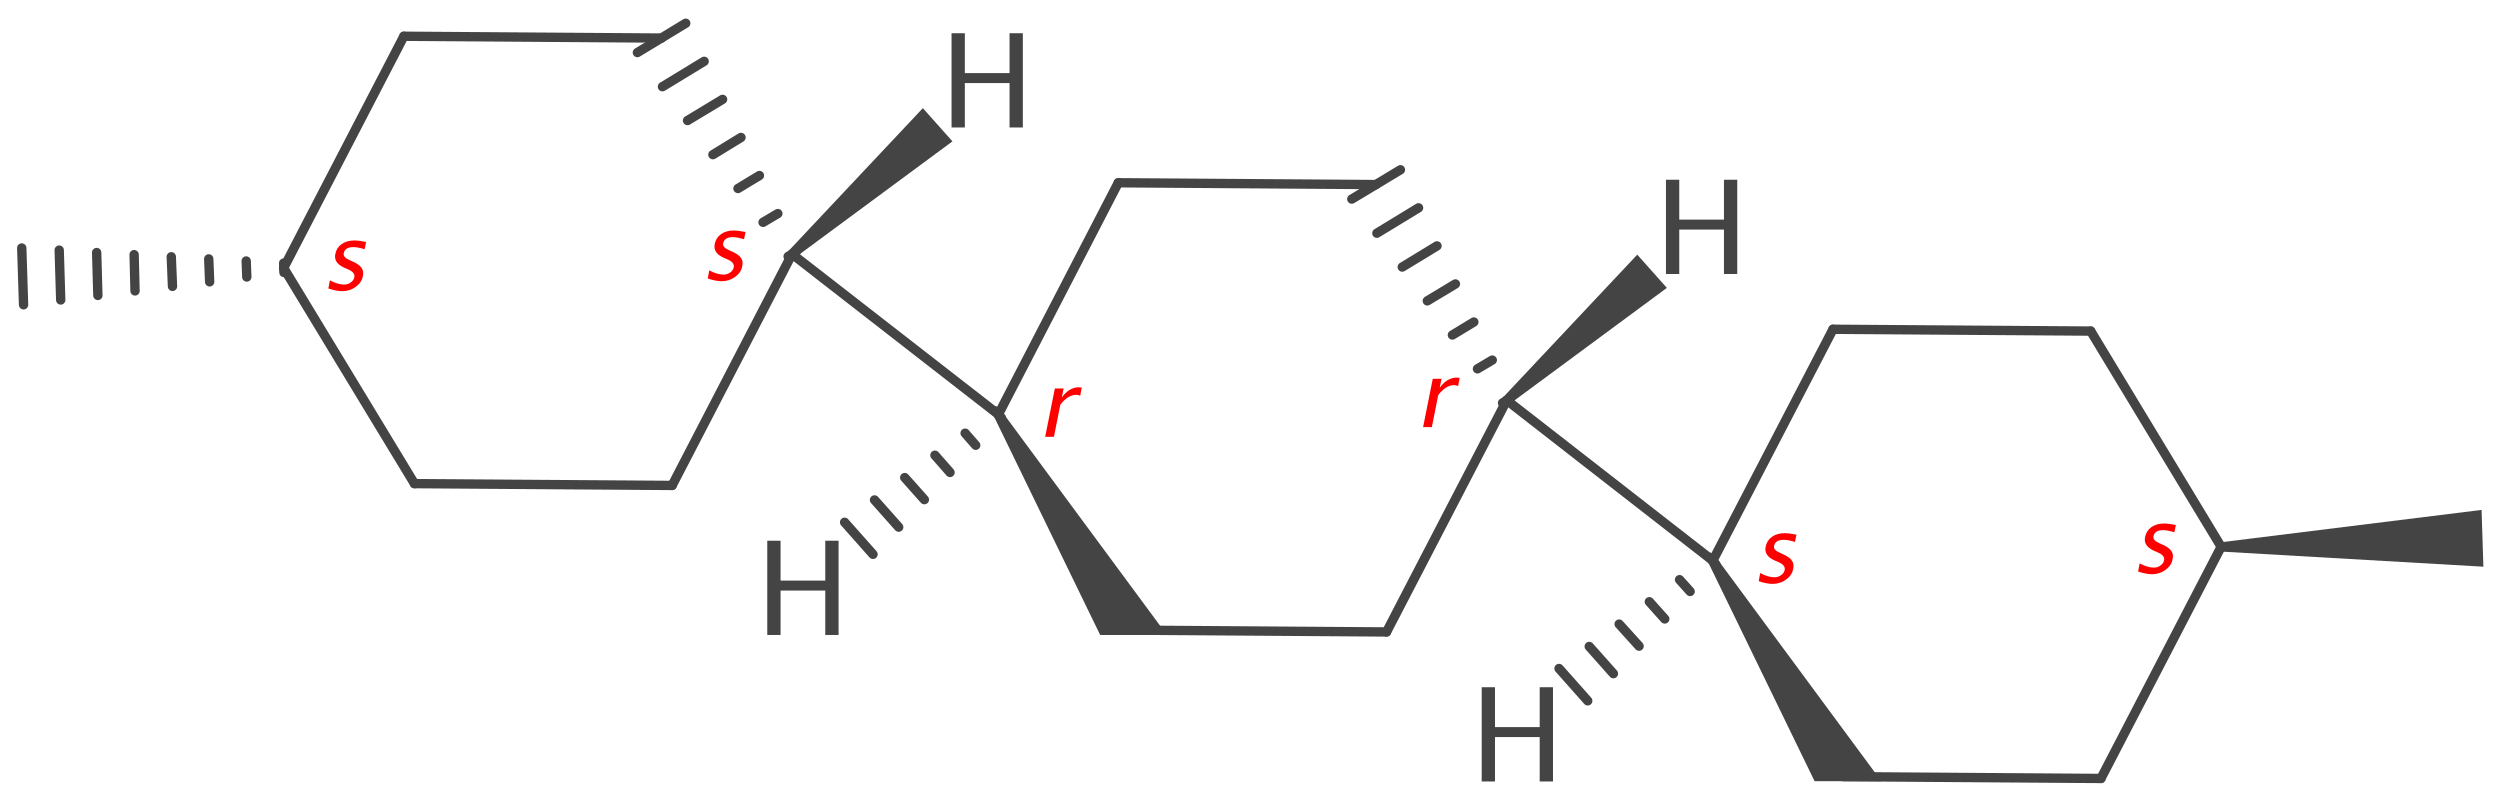
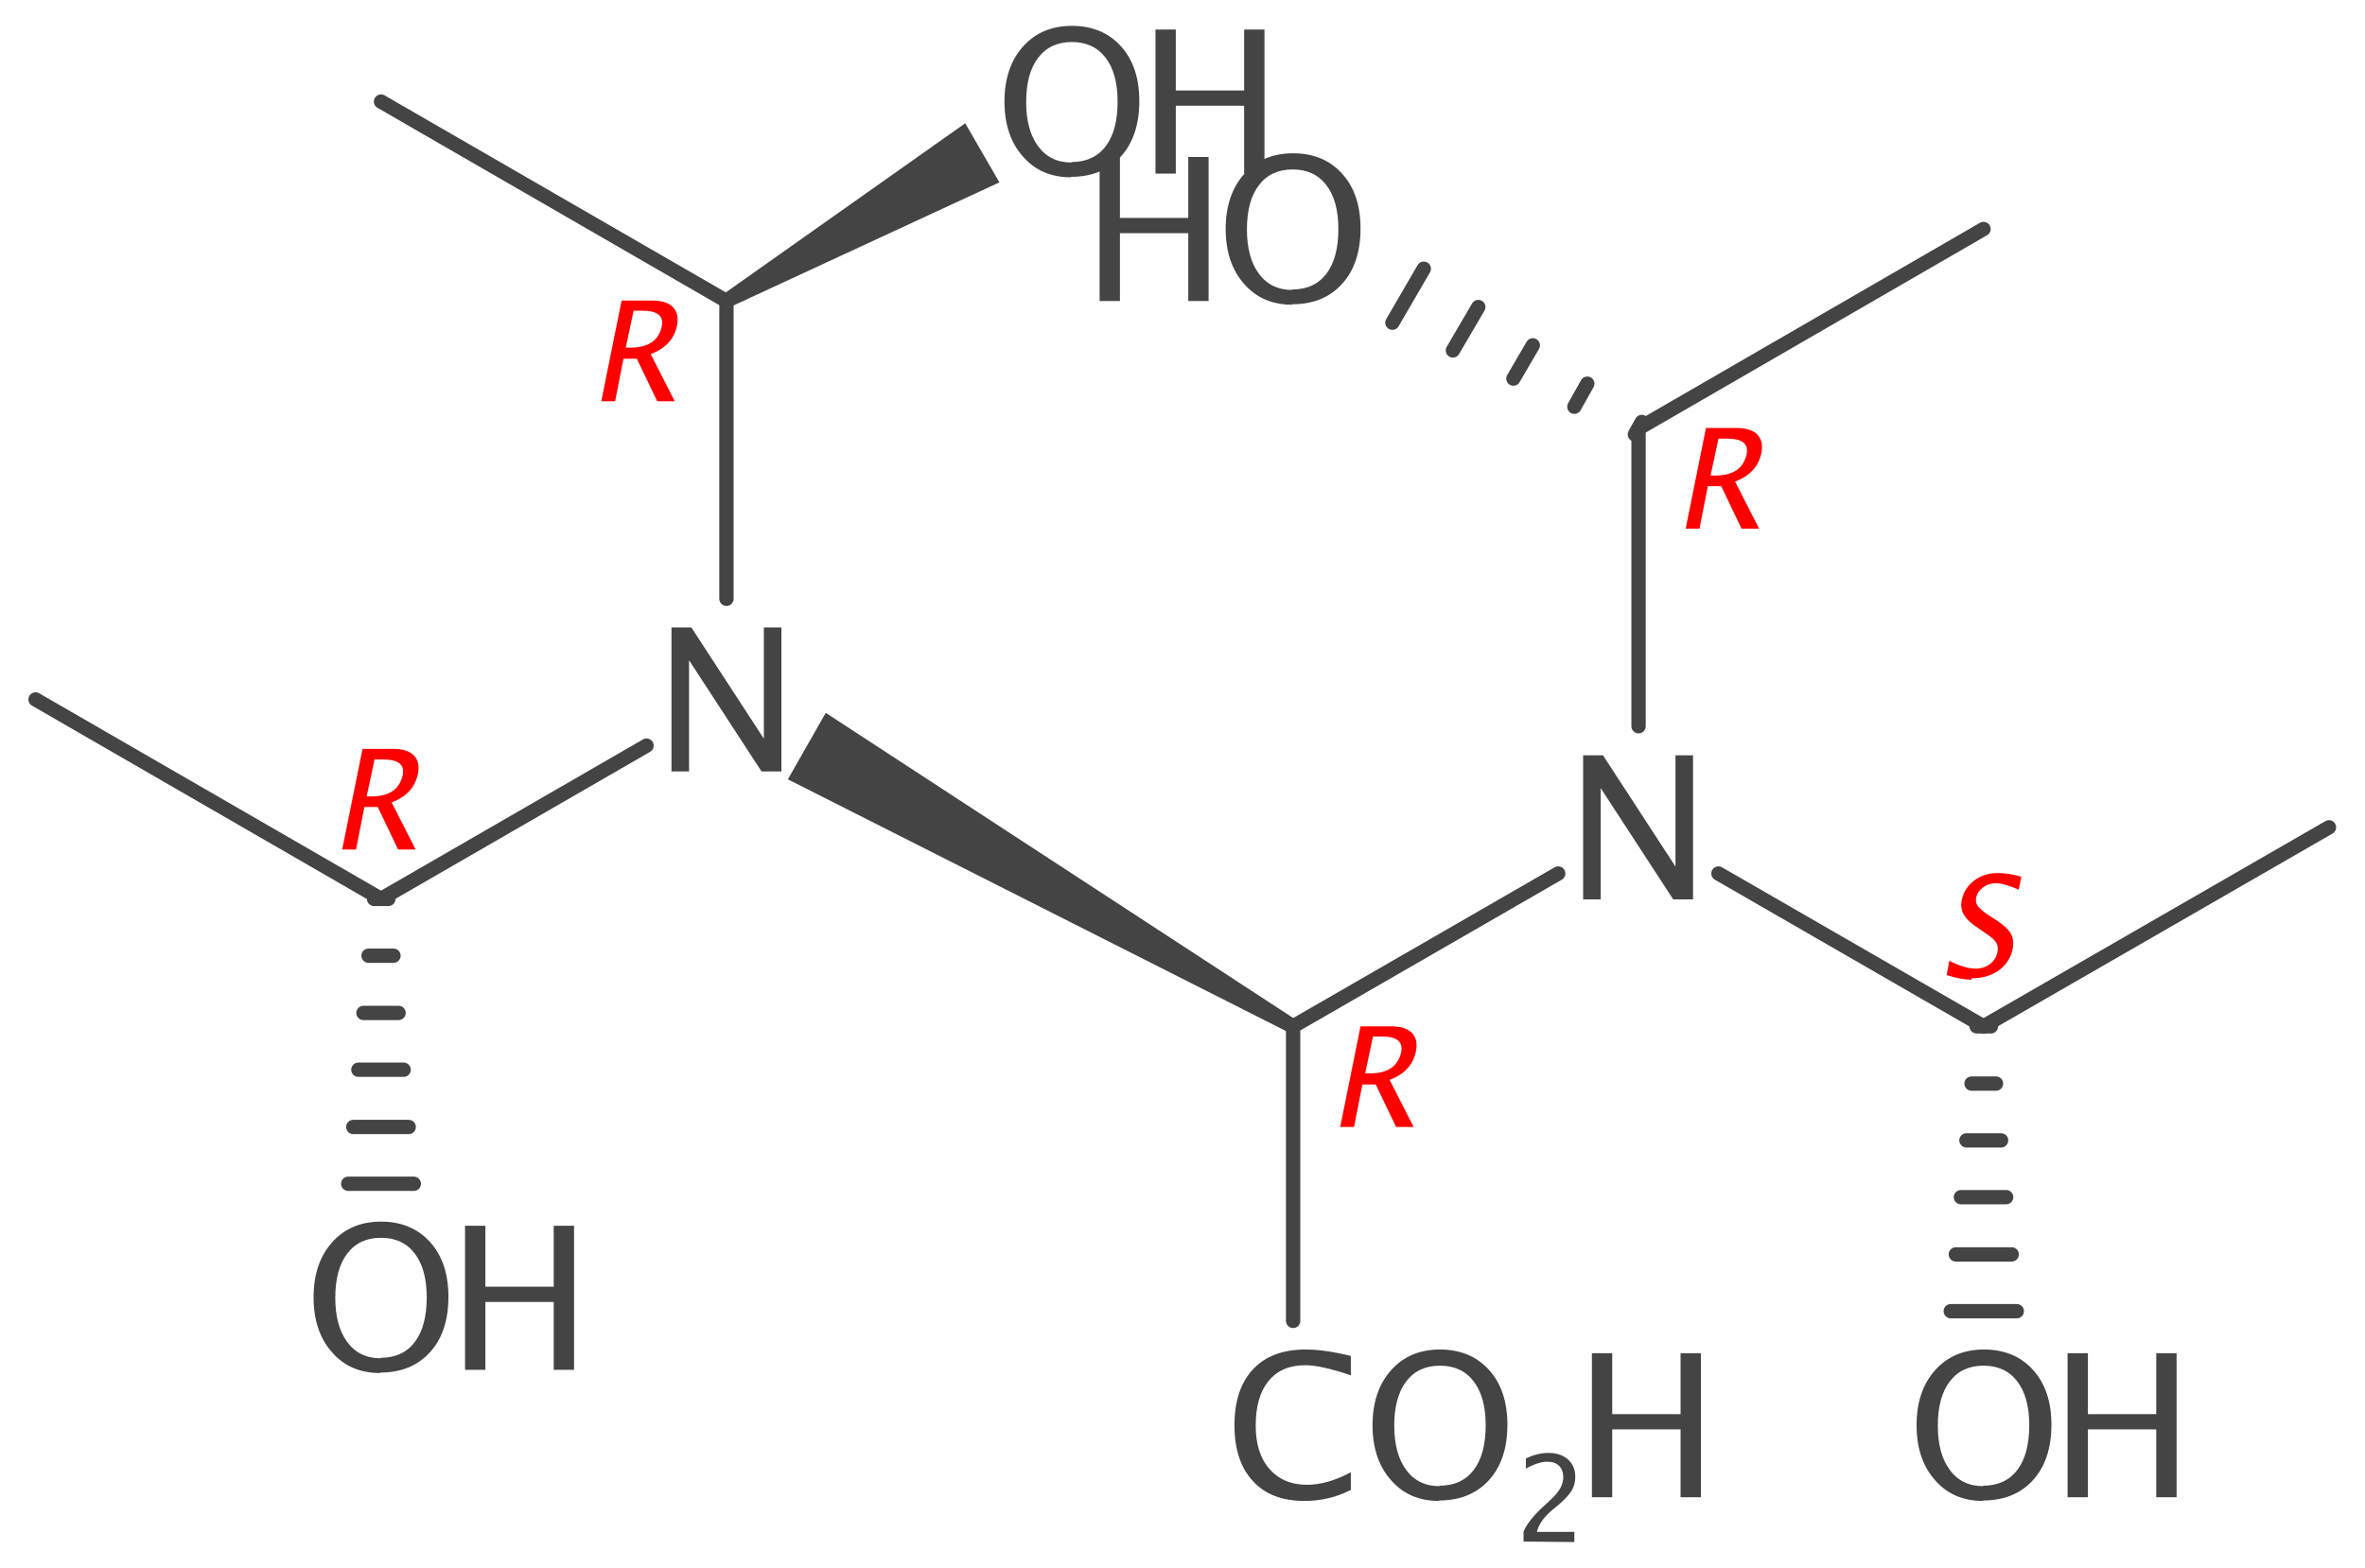
- <svg xmlns="http://www.w3.org/2000/svg" version="1.2" width="82.76mm" height="26.54mm" viewBox="0 0 82.76 26.54">
+ <svg xmlns="http://www.w3.org/2000/svg" version="1.2" width="51.21mm" height="33.95mm" viewBox="0 0 51.21 33.95">
  <g stroke-linecap="round" stroke-linejoin="round" stroke="#444444" stroke-width=".31" fill="#444444">
-     <rect x=".0" y=".0" width="83.0" height="27.0" fill="#FFFFFF" stroke="none" />
+     <rect x=".0" y=".0" width="52.0" height="34.0" fill="#FFFFFF" stroke="none" />
    <g id="mol1" class="mol">
-       <path id="mol1bnd1" class="bond" d="M56.83 18.48l-.27 .16l3.51 7.22h1.04h1.17z" stroke="none" />
-       <line id="mol1bnd2" class="bond" x1="56.7" y1="18.56" x2="60.68" y2="10.9" />
-       <line id="mol1bnd3" class="bond" x1="56.7" y1="18.56" x2="49.88" y2="13.25" />
-       <line id="mol1bnd4" class="bond" x1="61.02" y1="25.71" x2="69.55" y2="25.77" />
-       <line id="mol1bnd5" class="bond" x1="60.68" y1="10.9" x2="69.21" y2="10.96" />
-       <line id="mol1bnd6" class="bond" x1="69.55" y1="25.77" x2="73.53" y2="18.1" />
-       <line id="mol1bnd7" class="bond" x1="69.21" y1="10.96" x2="73.53" y2="18.1" />
-       <path id="mol1bnd8" class="bond" d="M73.53 17.95l.01 .31l8.67 .5l-.03 -.94l-.03 -.94z" stroke="none" />
-       <line id="mol1bnd9" class="bond" x1="49.88" y1="13.25" x2="45.9" y2="20.92" />
-       <g id="mol1bnd10" class="bond">
-         <line x1="49.74" y1="13.34" x2="50.01" y2="13.17" />
-         <line x1="48.91" y1="12.21" x2="49.4" y2="11.92" />
-         <line x1="48.08" y1="11.09" x2="48.79" y2="10.66" />
-         <line x1="47.25" y1="9.96" x2="48.18" y2="9.4" />
-         <line x1="46.42" y1="8.84" x2="47.57" y2="8.14" />
-         <line x1="45.58" y1="7.72" x2="46.96" y2="6.88" />
-         <line x1="44.75" y1="6.59" x2="46.36" y2="5.62" />
+       <path id="mol1bnd1" class="bond" d="M27.92 22.37l.16 -.27l-10.2 -6.66l-.41 .72l-.41 .72z" stroke="none" />
+       <line id="mol1bnd2" class="bond" x1="28.0" y1="22.23" x2="28.0" y2="28.61" />
+       <line id="mol1bnd3" class="bond" x1="28.0" y1="22.23" x2="33.74" y2="18.92" />
+       <line id="mol1bnd4" class="bond" x1="15.73" y1="12.97" x2="15.73" y2="6.52" />
+       <line id="mol1bnd5" class="bond" x1="14.0" y1="16.15" x2="8.25" y2="19.47" />
+       <line id="mol1bnd8" class="bond" x1="35.48" y1="15.73" x2="35.48" y2="9.28" />
+       <line id="mol1bnd9" class="bond" x1="37.21" y1="18.92" x2="42.95" y2="22.23" />
+       <line id="mol1bnd10" class="bond" x1="35.48" y1="9.28" x2="42.95" y2="4.96" />
+       <g id="mol1bnd11" class="bond">
+         <line x1="35.4" y1="9.41" x2="35.55" y2="9.14" />
+         <line x1="34.09" y1="8.81" x2="34.37" y2="8.31" />
+         <line x1="32.77" y1="8.2" x2="33.19" y2="7.48" />
+         <line x1="31.46" y1="7.59" x2="32.01" y2="6.65" />
+         <line x1="30.15" y1="6.99" x2="30.83" y2="5.82" />
      </g>
-       <path id="mol1bnd11" class="bond" d="M33.18 13.64l-.27 .16l3.51 7.22h1.04h1.17z" stroke="none" />
-       <line id="mol1bnd12" class="bond" x1="33.05" y1="13.72" x2="37.02" y2="6.05" />
-       <line id="mol1bnd13" class="bond" x1="33.05" y1="13.72" x2="26.22" y2="8.41" />
-       <line id="mol1bnd14" class="bond" x1="37.37" y1="20.86" x2="45.9" y2="20.92" />
-       <line id="mol1bnd15" class="bond" x1="37.02" y1="6.05" x2="45.55" y2="6.11" />
-       <line id="mol1bnd16" class="bond" x1="26.22" y1="8.41" x2="22.25" y2="16.07" />
+       <line id="mol1bnd12" class="bond" x1="42.95" y1="22.23" x2="50.43" y2="17.92" />
+       <g id="mol1bnd13" class="bond">
+         <line x1="43.11" y1="22.23" x2="42.8" y2="22.23" />
+         <line x1="43.22" y1="23.47" x2="42.69" y2="23.47" />
+         <line x1="43.33" y1="24.7" x2="42.58" y2="24.7" />
+         <line x1="43.44" y1="25.93" x2="42.46" y2="25.93" />
+         <line x1="43.56" y1="27.17" x2="42.35" y2="27.17" />
+         <line x1="43.67" y1="28.4" x2="42.24" y2="28.4" />
+       </g>
+       <line id="mol1bnd14" class="bond" x1="15.73" y1="6.52" x2="8.25" y2="2.2" />
+       <path id="mol1bnd15" class="bond" d="M15.65 6.38l.16 .27l5.83 -2.7l-.37 -.64l-.37 -.64z" stroke="none" />
+       <line id="mol1bnd16" class="bond" x1="8.25" y1="19.47" x2=".77" y2="15.15" />
      <g id="mol1bnd17" class="bond">
-         <line x1="26.09" y1="8.49" x2="26.36" y2="8.33" />
-         <line x1="25.26" y1="7.36" x2="25.75" y2="7.07" />
-         <line x1="24.43" y1="6.24" x2="25.14" y2="5.81" />
-         <line x1="23.6" y1="5.12" x2="24.53" y2="4.55" />
-         <line x1="22.76" y1="3.99" x2="23.92" y2="3.29" />
-         <line x1="21.93" y1="2.87" x2="23.31" y2="2.03" />
-         <line x1="21.1" y1="1.74" x2="22.7" y2=".77" />
+         <line x1="8.41" y1="19.47" x2="8.1" y2="19.47" />
+         <line x1="8.52" y1="20.7" x2="7.98" y2="20.7" />
+         <line x1="8.63" y1="21.94" x2="7.87" y2="21.94" />
+         <line x1="8.74" y1="23.17" x2="7.76" y2="23.17" />
+         <line x1="8.85" y1="24.41" x2="7.65" y2="24.41" />
+         <line x1="8.96" y1="25.64" x2="7.54" y2="25.64" />
      </g>
-       <line id="mol1bnd18" class="bond" x1="9.39" y1="8.87" x2="13.72" y2="16.01" />
-       <line id="mol1bnd19" class="bond" x1="9.39" y1="8.87" x2="13.37" y2="1.2" />
-       <g id="mol1bnd20" class="bond">
-         <line x1="9.4" y1="9.02" x2="9.39" y2="8.71" />
-         <line x1="8.17" y1="9.17" x2="8.15" y2="8.64" />
-         <line x1="6.94" y1="9.33" x2="6.91" y2="8.57" />
-         <line x1="5.71" y1="9.48" x2="5.67" y2="8.5" />
-         <line x1="4.47" y1="9.63" x2="4.44" y2="8.43" />
-         <line x1="3.24" y1="9.78" x2="3.2" y2="8.36" />
-         <line x1="2.01" y1="9.93" x2="1.96" y2="8.28" />
-         <line x1=".78" y1="10.09" x2=".72" y2="8.21" />
+       <g id="mol1atm7" class="atom">
+         <path d="M8.23 29.74q-.65 .0 -1.04 -.45q-.4 -.45 -.4 -1.19q.0 -.74 .4 -1.19q.4 -.45 1.06 -.45q.66 .0 1.06 .44q.4 .44 .4 1.19q.0 .76 -.4 1.2q-.4 .44 -1.08 .44zM8.24 29.41q.48 .0 .74 -.34q.26 -.34 .26 -.97q.0 -.61 -.26 -.95q-.26 -.34 -.73 -.34q-.47 .0 -.73 .34q-.26 .34 -.26 .96q.0 .61 .26 .96q.26 .35 .72 .35z" stroke="none" />
+         <path d="M10.07 29.67v-3.12h.44v1.32h1.48v-1.32h.44v3.12h-.44v-1.47h-1.48v1.47z" stroke="none" />
      </g>
-       <line id="mol1bnd21" class="bond" x1="13.72" y1="16.01" x2="22.25" y2="16.07" />
-       <line id="mol1bnd22" class="bond" x1="13.37" y1="1.2" x2="21.9" y2="1.26" />
-       <g id="mol1bnd23" class="bond">
-         <line x1="56.8" y1="18.68" x2="56.6" y2="18.45" />
-         <line x1="55.95" y1="19.58" x2="55.6" y2="19.19" />
-         <line x1="55.11" y1="20.49" x2="54.6" y2="19.92" />
-         <line x1="54.26" y1="21.39" x2="53.6" y2="20.66" />
-         <line x1="53.41" y1="22.3" x2="52.61" y2="21.4" />
-         <line x1="52.56" y1="23.2" x2="51.61" y2="22.13" />
+       <g id="mol1atm8" class="atom">
+         <path d="M23.19 3.84q-.65 .0 -1.04 -.45q-.4 -.45 -.4 -1.19q.0 -.74 .4 -1.19q.4 -.45 1.06 -.45q.66 .0 1.06 .44q.4 .44 .4 1.19q.0 .76 -.4 1.2q-.4 .44 -1.08 .44zM23.2 3.51q.48 .0 .74 -.34q.26 -.34 .26 -.97q.0 -.61 -.26 -.95q-.26 -.34 -.73 -.34q-.47 .0 -.73 .34q-.26 .34 -.26 .96q.0 .61 .26 .96q.26 .35 .72 .35z" stroke="none" />
+         <path d="M25.02 3.76v-3.12h.44v1.32h1.48v-1.32h.44v3.12h-.44v-1.47h-1.48v1.47z" stroke="none" />
      </g>
-       <path id="mol1bnd24" class="bond" d="M49.77 13.14l.21 .23l5.2 -3.84l-.49 -.55l-.49 -.55z" stroke="none" />
-       <g id="mol1bnd25" class="bond">
-         <line x1="33.15" y1="13.83" x2="32.94" y2="13.6" />
-         <line x1="32.3" y1="14.74" x2="31.95" y2="14.34" />
-         <line x1="31.45" y1="15.64" x2="30.95" y2="15.07" />
-         <line x1="30.6" y1="16.54" x2="29.95" y2="15.81" />
-         <line x1="29.75" y1="17.45" x2="28.95" y2="16.55" />
-         <line x1="28.9" y1="18.35" x2="27.96" y2="17.29" />
+       <g id="mol1atm9" class="atom">
+         <path d="M27.98 6.6q-.65 .0 -1.04 -.45q-.4 -.45 -.4 -1.19q.0 -.74 .4 -1.19q.4 -.45 1.06 -.45q.66 .0 1.06 .44q.4 .44 .4 1.19q.0 .76 -.4 1.2q-.4 .44 -1.08 .44zM27.98 6.27q.48 .0 .74 -.34q.26 -.34 .26 -.97q.0 -.61 -.26 -.95q-.26 -.34 -.73 -.34q-.47 .0 -.73 .34q-.26 .34 -.26 .96q.0 .61 .26 .96q.26 .35 .72 .35z" stroke="none" />
+         <path d="M23.81 6.52v-3.12h.44v1.32h1.48v-1.32h.44v3.12h-.44v-1.47h-1.48v1.47z" stroke="none" />
      </g>
-       <path id="mol1bnd26" class="bond" d="M26.12 8.29l.21 .23l5.2 -3.84l-.49 -.55l-.49 -.55z" stroke="none" />
-       <path id="mol1atm21" class="atom" d="M49.05 25.87v-3.12h.44v1.32h1.48v-1.32h.44v3.12h-.44v-1.47h-1.48v1.47z" stroke="none" />
-       <path id="mol1atm22" class="atom" d="M55.15 9.07v-3.12h.44v1.32h1.48v-1.32h.44v3.12h-.44v-1.47h-1.48v1.47z" stroke="none" />
-       <path id="mol1atm23" class="atom" d="M25.4 21.02v-3.12h.44v1.32h1.48v-1.32h.44v3.12h-.44v-1.47h-1.48v1.47z" stroke="none" />
-       <path id="mol1atm24" class="atom" d="M31.5 4.22v-3.12h.44v1.32h1.48v-1.32h.44v3.12h-.44v-1.47h-1.48v1.47z" stroke="none" />
-       <path d="M58.69 19.33q-.2 .0 -.47 -.09l.05 -.27q.26 .14 .47 .14q.13 .0 .22 -.07q.1 -.07 .12 -.17q.03 -.15 -.18 -.25l-.16 -.07q-.35 -.16 -.29 -.45q.04 -.21 .21 -.33q.17 -.12 .43 -.12q.13 .0 .32 .04l.06 .01l-.05 .24q-.23 -.07 -.37 -.07q-.28 .0 -.32 .2q-.03 .13 .17 .22l.13 .06q.22 .1 .29 .21q.08 .11 .04 .28q-.04 .21 -.24 .35q-.19 .14 -.45 .14z" stroke="none" fill="#FF0000" />
-       <path d="M71.25 19.01q-.2 .0 -.47 -.09l.05 -.27q.26 .14 .47 .14q.13 .0 .22 -.07q.1 -.07 .12 -.17q.03 -.15 -.18 -.25l-.16 -.07q-.35 -.16 -.29 -.45q.04 -.21 .21 -.33q.17 -.12 .43 -.12q.13 .0 .32 .04l.06 .01l-.05 .24q-.23 -.07 -.37 -.07q-.28 .0 -.32 .2q-.03 .13 .17 .22l.13 .06q.22 .1 .29 .21q.08 .11 .04 .28q-.04 .21 -.24 .35q-.19 .14 -.45 .14z" stroke="none" fill="#FF0000" />
-       <path d="M47.11 14.14l.32 -1.6h.29l-.06 .3q.24 -.34 .57 -.34q.04 .0 .09 .01l-.05 .27q-.07 -.03 -.13 -.03q-.28 .0 -.53 .33l-.21 1.06z" stroke="none" fill="#FF0000" />
-       <path d="M34.6 14.46l.32 -1.6h.29l-.06 .3q.24 -.34 .57 -.34q.04 .0 .09 .01l-.05 .27q-.07 -.03 -.13 -.03q-.28 .0 -.53 .33l-.21 1.06z" stroke="none" fill="#FF0000" />
-       <path d="M23.9 9.31q-.2 .0 -.47 -.09l.05 -.27q.26 .14 .47 .14q.13 .0 .22 -.07q.1 -.07 .12 -.17q.03 -.15 -.18 -.25l-.16 -.07q-.35 -.16 -.29 -.45q.04 -.21 .21 -.33q.17 -.12 .43 -.12q.13 .0 .32 .04l.06 .01l-.05 .24q-.23 -.07 -.37 -.07q-.28 .0 -.32 .2q-.03 .13 .17 .22l.13 .06q.22 .1 .29 .21q.08 .11 .04 .28q-.04 .21 -.24 .35q-.19 .14 -.45 .14z" stroke="none" fill="#FF0000" />
-       <path d="M11.34 9.64q-.2 .0 -.47 -.09l.05 -.27q.26 .14 .47 .14q.13 .0 .22 -.07q.1 -.07 .12 -.17q.03 -.15 -.18 -.25l-.16 -.07q-.35 -.16 -.29 -.45q.04 -.21 .21 -.33q.17 -.12 .43 -.12q.13 .0 .32 .04l.06 .01l-.05 .24q-.23 -.07 -.37 -.07q-.28 .0 -.32 .2q-.03 .13 .17 .22l.13 .06q.22 .1 .29 .21q.08 .11 .04 .28q-.04 .21 -.24 .35q-.19 .14 -.45 .14z" stroke="none" fill="#FF0000" />
+       <g id="mol1atm10" class="atom">
+         <path d="M42.94 32.51q-.65 .0 -1.04 -.45q-.4 -.45 -.4 -1.19q.0 -.74 .4 -1.19q.4 -.45 1.06 -.45q.66 .0 1.06 .44q.4 .44 .4 1.19q.0 .76 -.4 1.2q-.4 .44 -1.08 .44zM42.94 32.18q.48 .0 .74 -.34q.26 -.34 .26 -.97q.0 -.61 -.26 -.95q-.26 -.34 -.73 -.34q-.47 .0 -.73 .34q-.26 .34 -.26 .96q.0 .61 .26 .96q.26 .35 .72 .35z" stroke="none" />
+         <path d="M44.77 32.43v-3.12h.44v1.32h1.48v-1.32h.44v3.12h-.44v-1.47h-1.48v1.47z" stroke="none" />
+       </g>
+       <path id="mol1atm12" class="atom" d="M14.54 16.71v-3.12h.43l1.57 2.41v-2.41h.38v3.12h-.43l-1.57 -2.41v2.41z" stroke="none" />
+       <g id="mol1atm13" class="atom">
+         <path d="M28.25 32.51q-.73 .0 -1.12 -.43q-.4 -.43 -.4 -1.21q.0 -.78 .4 -1.21q.4 -.43 1.14 -.43q.42 .0 .98 .14v.42q-.64 -.22 -.99 -.22q-.51 .0 -.79 .34q-.28 .34 -.28 .97q.0 .6 .3 .94q.3 .34 .81 .34q.44 .0 .95 -.27v.38q-.46 .24 -1.01 .24zM31.16 32.51q-.65 .0 -1.04 -.45q-.4 -.45 -.4 -1.19q.0 -.74 .4 -1.19q.4 -.45 1.06 -.45q.66 .0 1.06 .44q.4 .44 .4 1.19q.0 .76 -.4 1.2q-.4 .44 -1.08 .44zM31.17 32.18q.48 .0 .74 -.34q.26 -.34 .26 -.97q.0 -.61 -.26 -.95q-.26 -.34 -.73 -.34q-.47 .0 -.73 .34q-.26 .34 -.26 .96q.0 .61 .26 .96q.26 .35 .72 .35z" stroke="none" />
+         <path d="M32.99 33.39v-.22q.11 -.25 .44 -.55l.14 -.13q.28 -.25 .28 -.49q.0 -.16 -.09 -.25q-.09 -.09 -.26 -.09q-.19 .0 -.46 .15v-.22q.25 -.12 .49 -.12q.26 .0 .42 .14q.16 .14 .16 .38q.0 .17 -.08 .3q-.08 .13 -.3 .32l-.1 .08q-.3 .25 -.35 .49h.81v.22z" stroke="none" />
+         <path d="M34.47 32.43v-3.12h.44v1.32h1.48v-1.32h.44v3.12h-.44v-1.47h-1.48v1.47z" stroke="none" />
+       </g>
+       <path id="mol1atm14" class="atom" d="M34.28 19.48v-3.12h.43l1.57 2.41v-2.41h.38v3.12h-.43l-1.57 -2.41v2.41z" stroke="none" />
+       <path d="M29.02 24.41l.44 -2.18h.66q.31 .0 .45 .14q.14 .14 .09 .4q-.09 .44 -.57 .62l.52 1.02h-.38l-.44 -.92h-.29l-.18 .92zM29.56 23.25h.1q.58 .0 .68 -.46q.07 -.34 -.42 -.34h-.19z" stroke="none" fill="#FF0000" />
+       <path d="M36.5 11.45l.44 -2.18h.66q.31 .0 .45 .14q.14 .14 .09 .4q-.09 .44 -.57 .62l.52 1.02h-.38l-.44 -.92h-.29l-.18 .92zM37.04 10.3h.1q.58 .0 .68 -.46q.07 -.34 -.42 -.34h-.19z" stroke="none" fill="#FF0000" />
+       <path d="M42.69 21.22q-.22 .0 -.54 -.1l.06 -.31q.33 .17 .57 .17q.18 .0 .31 -.1q.13 -.1 .16 -.25q.03 -.13 -.03 -.22q-.06 -.09 -.23 -.2l-.13 -.09q-.25 -.16 -.33 -.3q-.09 -.14 -.05 -.33q.05 -.25 .27 -.42q.22 -.16 .5 -.16q.25 .0 .52 .08l-.06 .28q-.32 -.14 -.49 -.14q-.16 .0 -.28 .09q-.12 .09 -.15 .22q-.02 .11 .04 .19q.06 .08 .24 .2l.14 .09q.25 .16 .33 .3q.08 .14 .04 .34q-.06 .28 -.3 .46q-.24 .17 -.59 .17z" stroke="none" fill="#FF0000" />
+       <path d="M13.02 8.69l.44 -2.18h.66q.31 .0 .45 .14q.14 .14 .09 .4q-.09 .44 -.57 .62l.52 1.02h-.38l-.44 -.92h-.29l-.18 .92zM13.55 7.53h.1q.58 .0 .68 -.46q.07 -.34 -.42 -.34h-.19z" stroke="none" fill="#FF0000" />
+       <path d="M7.41 18.4l.44 -2.18h.66q.31 .0 .45 .14q.14 .14 .09 .4q-.09 .44 -.57 .62l.52 1.02h-.38l-.44 -.92h-.29l-.18 .92zM7.94 17.25h.1q.58 .0 .68 -.46q.07 -.34 -.42 -.34h-.19z" stroke="none" fill="#FF0000" />
    </g>
  </g>
</svg>
